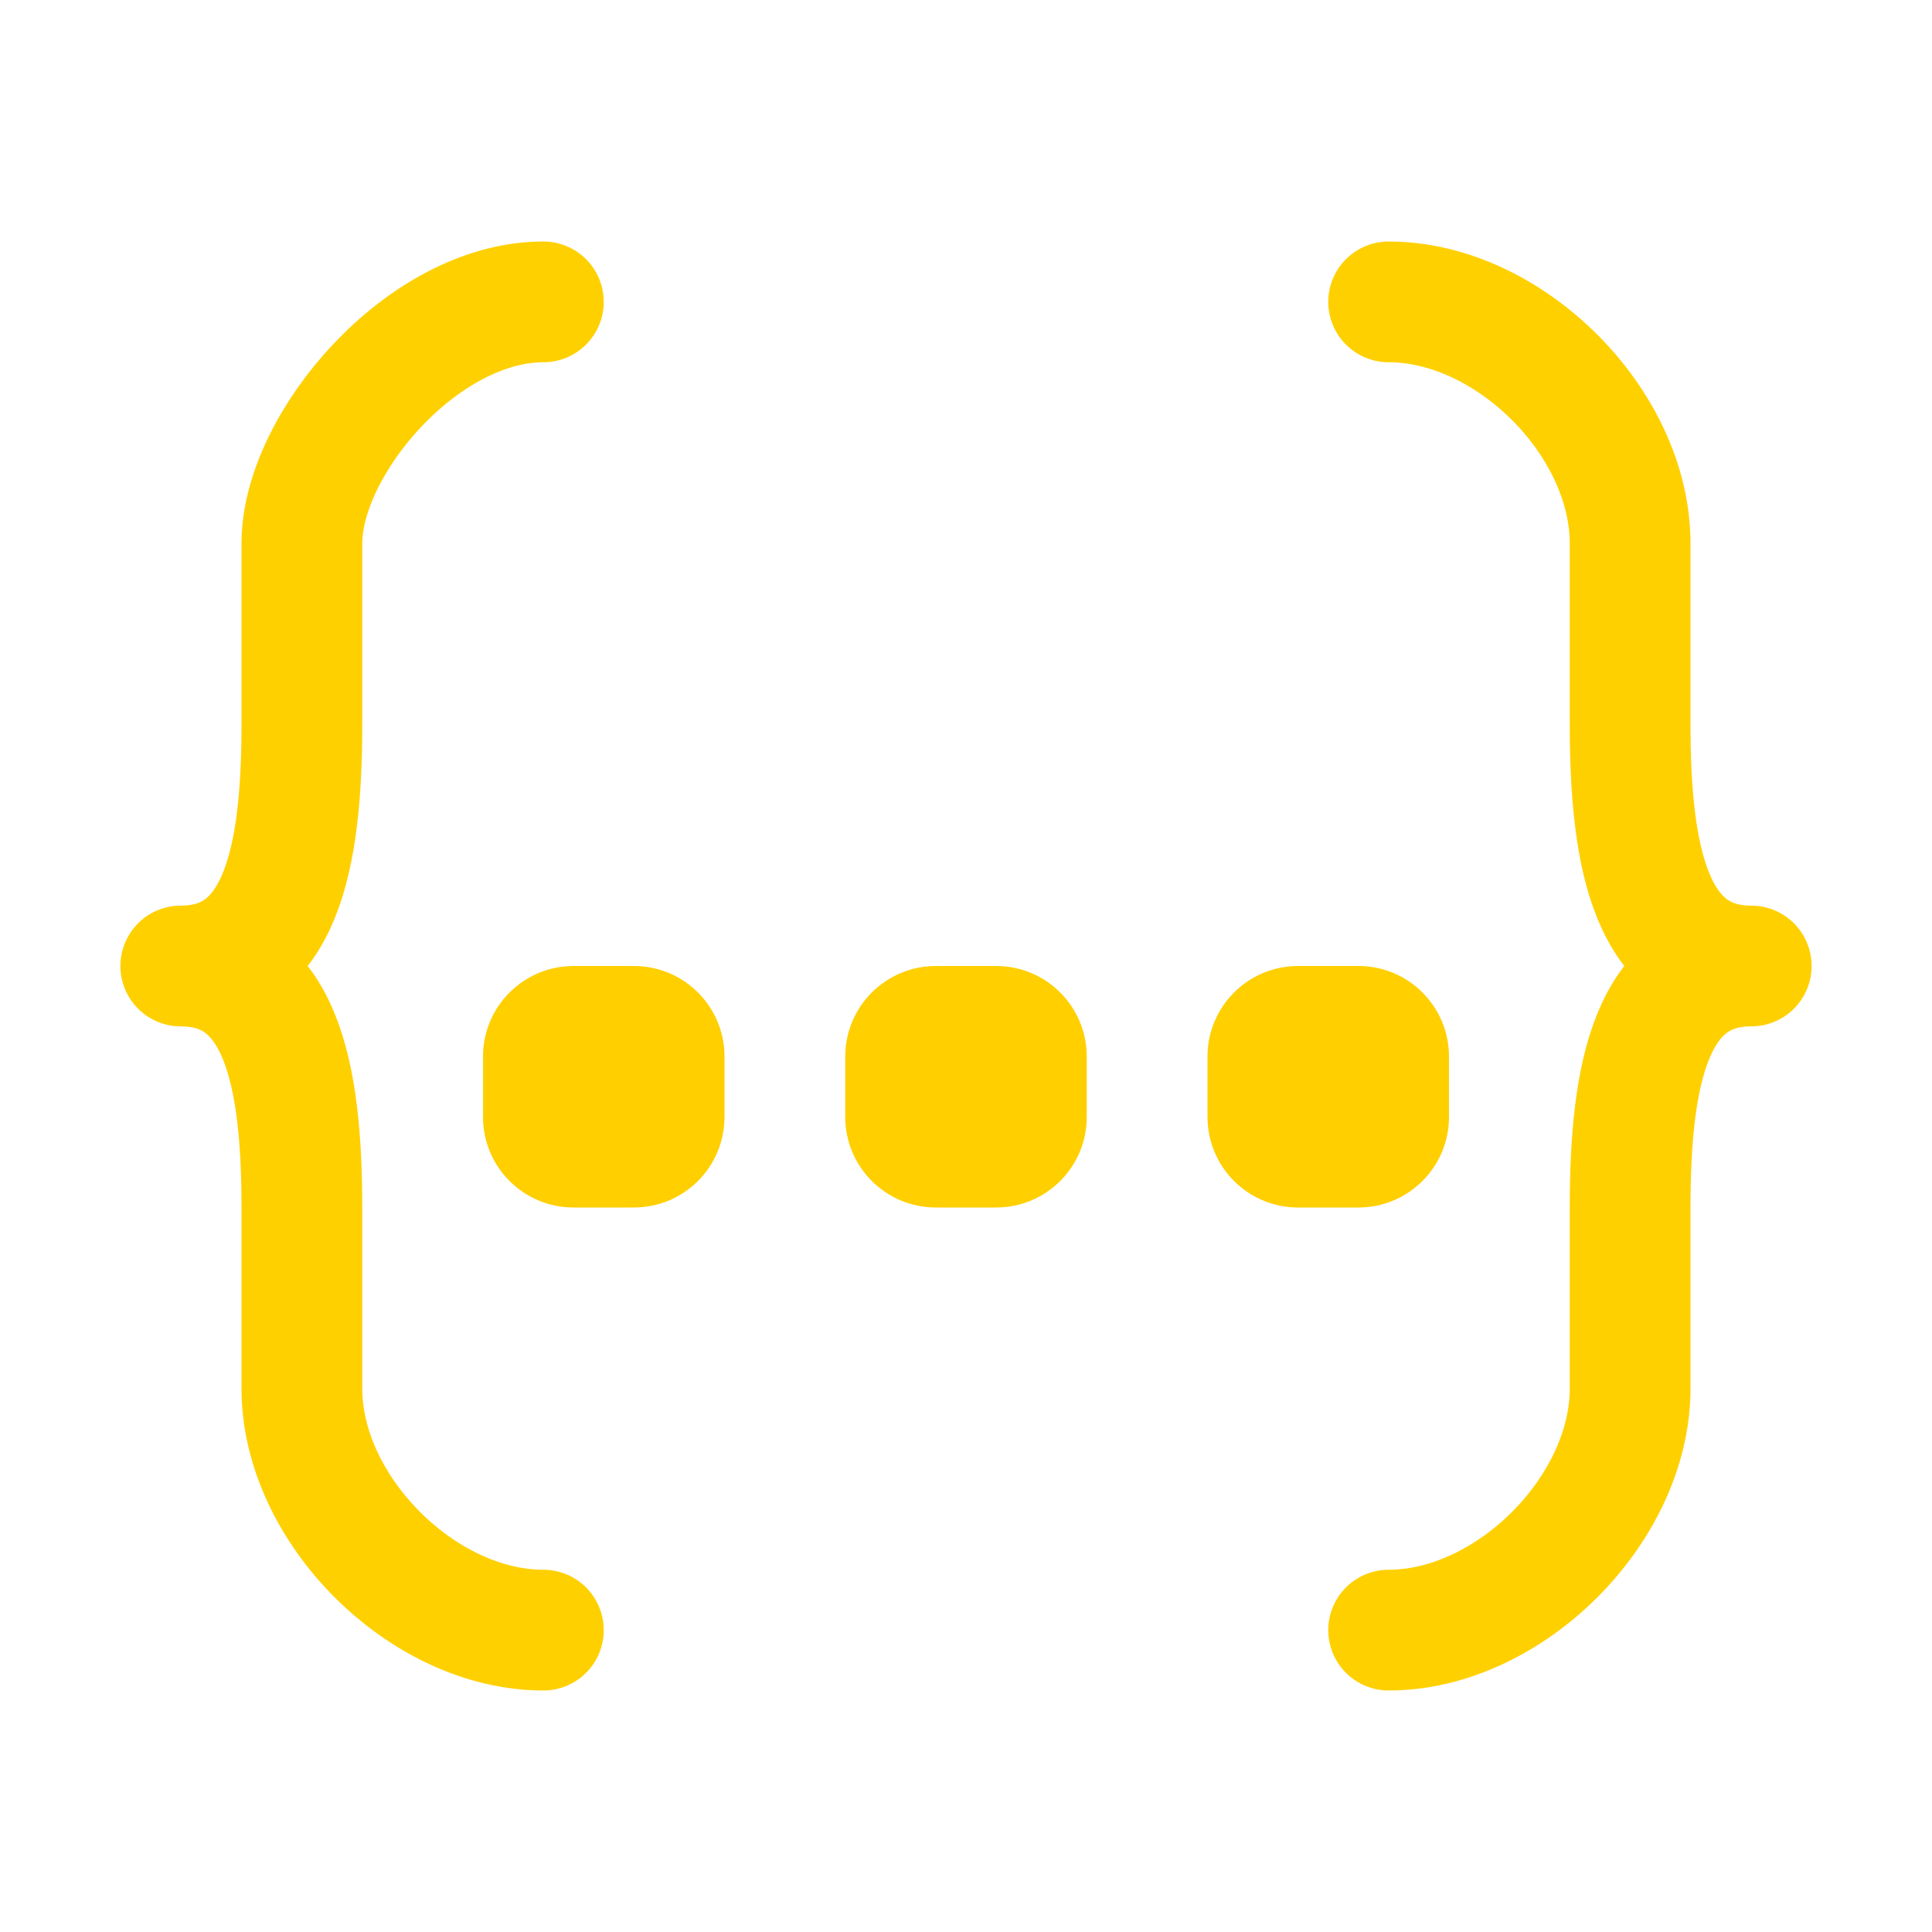
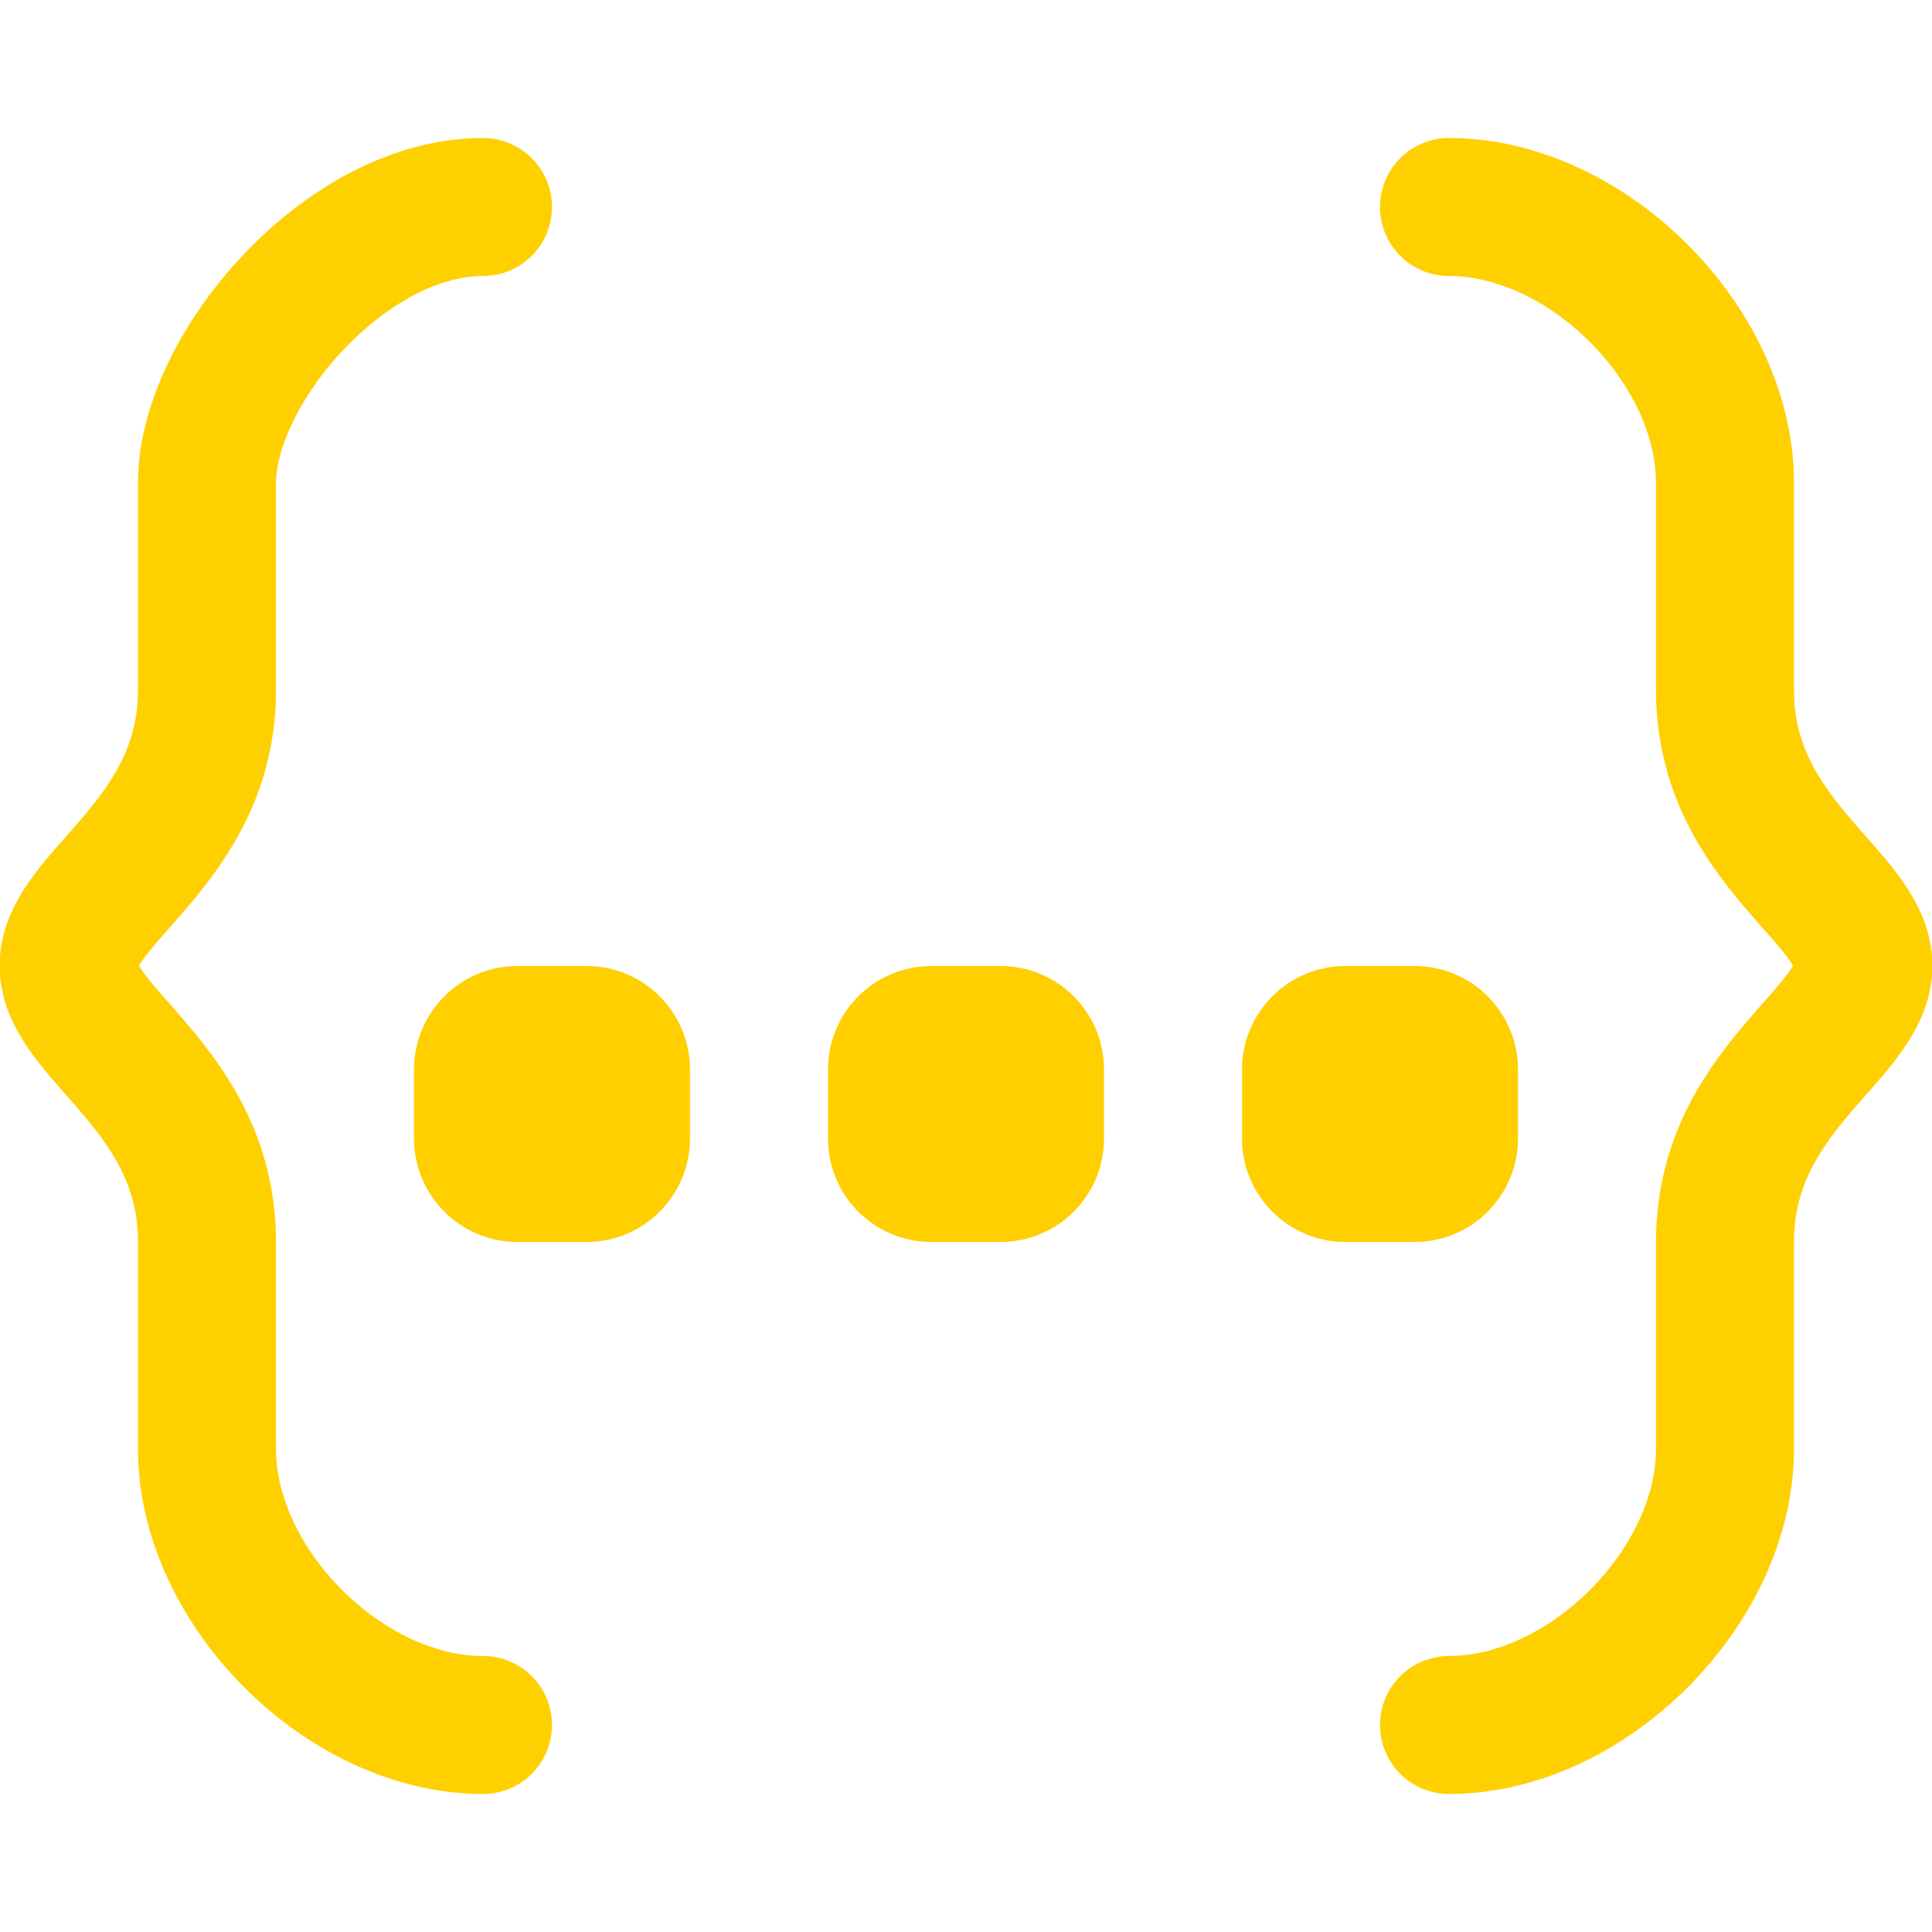
- <svg xmlns="http://www.w3.org/2000/svg" id="Done" width="16" height="16" viewBox="0 0 16 16">
+ <svg xmlns="http://www.w3.org/2000/svg" id="Done" viewBox="0 0 14 14">
  <defs>
-     <style>.cls-1{fill:none;stroke:#ffd000;stroke-linecap:round;stroke-linejoin:round;}.cls-2{fill:#ffcf00;}</style>
+     <style>.cls-1{stroke:#ffd000;stroke-linecap:round;stroke-linejoin:round;}.cls-1,.cls-2{fill:none;}.cls-3{fill:#ffcf00;}</style>
+     <clipPath id="clippath">
+       <path class="cls-2" d="m-13.554,89.277l-4.998,2.499c-.282.141-.614.141-.896,0l-4.998-2.499c-.34-.17-.554-.517-.554-.896v-5.761c0-.38.214-.727.554-.896l4.998-2.499c.282-.141.614-.141.896,0l4.998,2.499c.34.17.554.517.554.896v5.761c0,.38-.214.727-.554.896Z" />
+     </clipPath>
  </defs>
  <g id="Layer_63">
    <g id="Layer_62">
      <g id="json">
-         <path id="Combined-Shape" class="cls-1" d="m4.5,2.5c-1,0-2,1.177-2,2v1.5c0,1.105-.173,2-1.003,2,.83,0,1.003.895,1.003,2v1.5c0,1,1,2,2,2M11.5,2.5c1,0,2,1,2,2v1.5c0,1.105.173,2,1.003,2-.83,0-1.003.895-1.003,2v1.5c0,1-1,2-2,2" />
+         <path id="Combined-Shape" class="cls-1" d="m3.5,1.5c-1,0-2,1.177-2,2v1.5c0,1.105-1.007,1.5-1.003,2s1.003.895,1.003,2v1.5c0,1,1,2,2,2M10.5,1.5c1,0,2,1,2,2v1.5c0,1.105,1.007,1.5,1.003,2s-1.003.895-1.003,2v1.5c0,1-1,2-2,2" />
      </g>
-       <rect class="cls-2" x="7" y="8" width="2" height="2" rx=".75" ry=".75" />
-       <rect class="cls-2" x="10" y="8" width="2" height="2" rx=".75" ry=".75" />
-       <rect class="cls-2" x="4" y="8" width="2" height="2" rx=".75" ry=".75" />
+       <rect class="cls-3" x="6" y="7" width="2" height="2" rx=".75" ry=".75" />
+       <rect class="cls-3" x="9" y="7" width="2" height="2" rx=".75" ry=".75" />
+       <rect class="cls-3" x="3" y="7" width="2" height="2" rx=".75" ry=".75" />
    </g>
  </g>
</svg>
